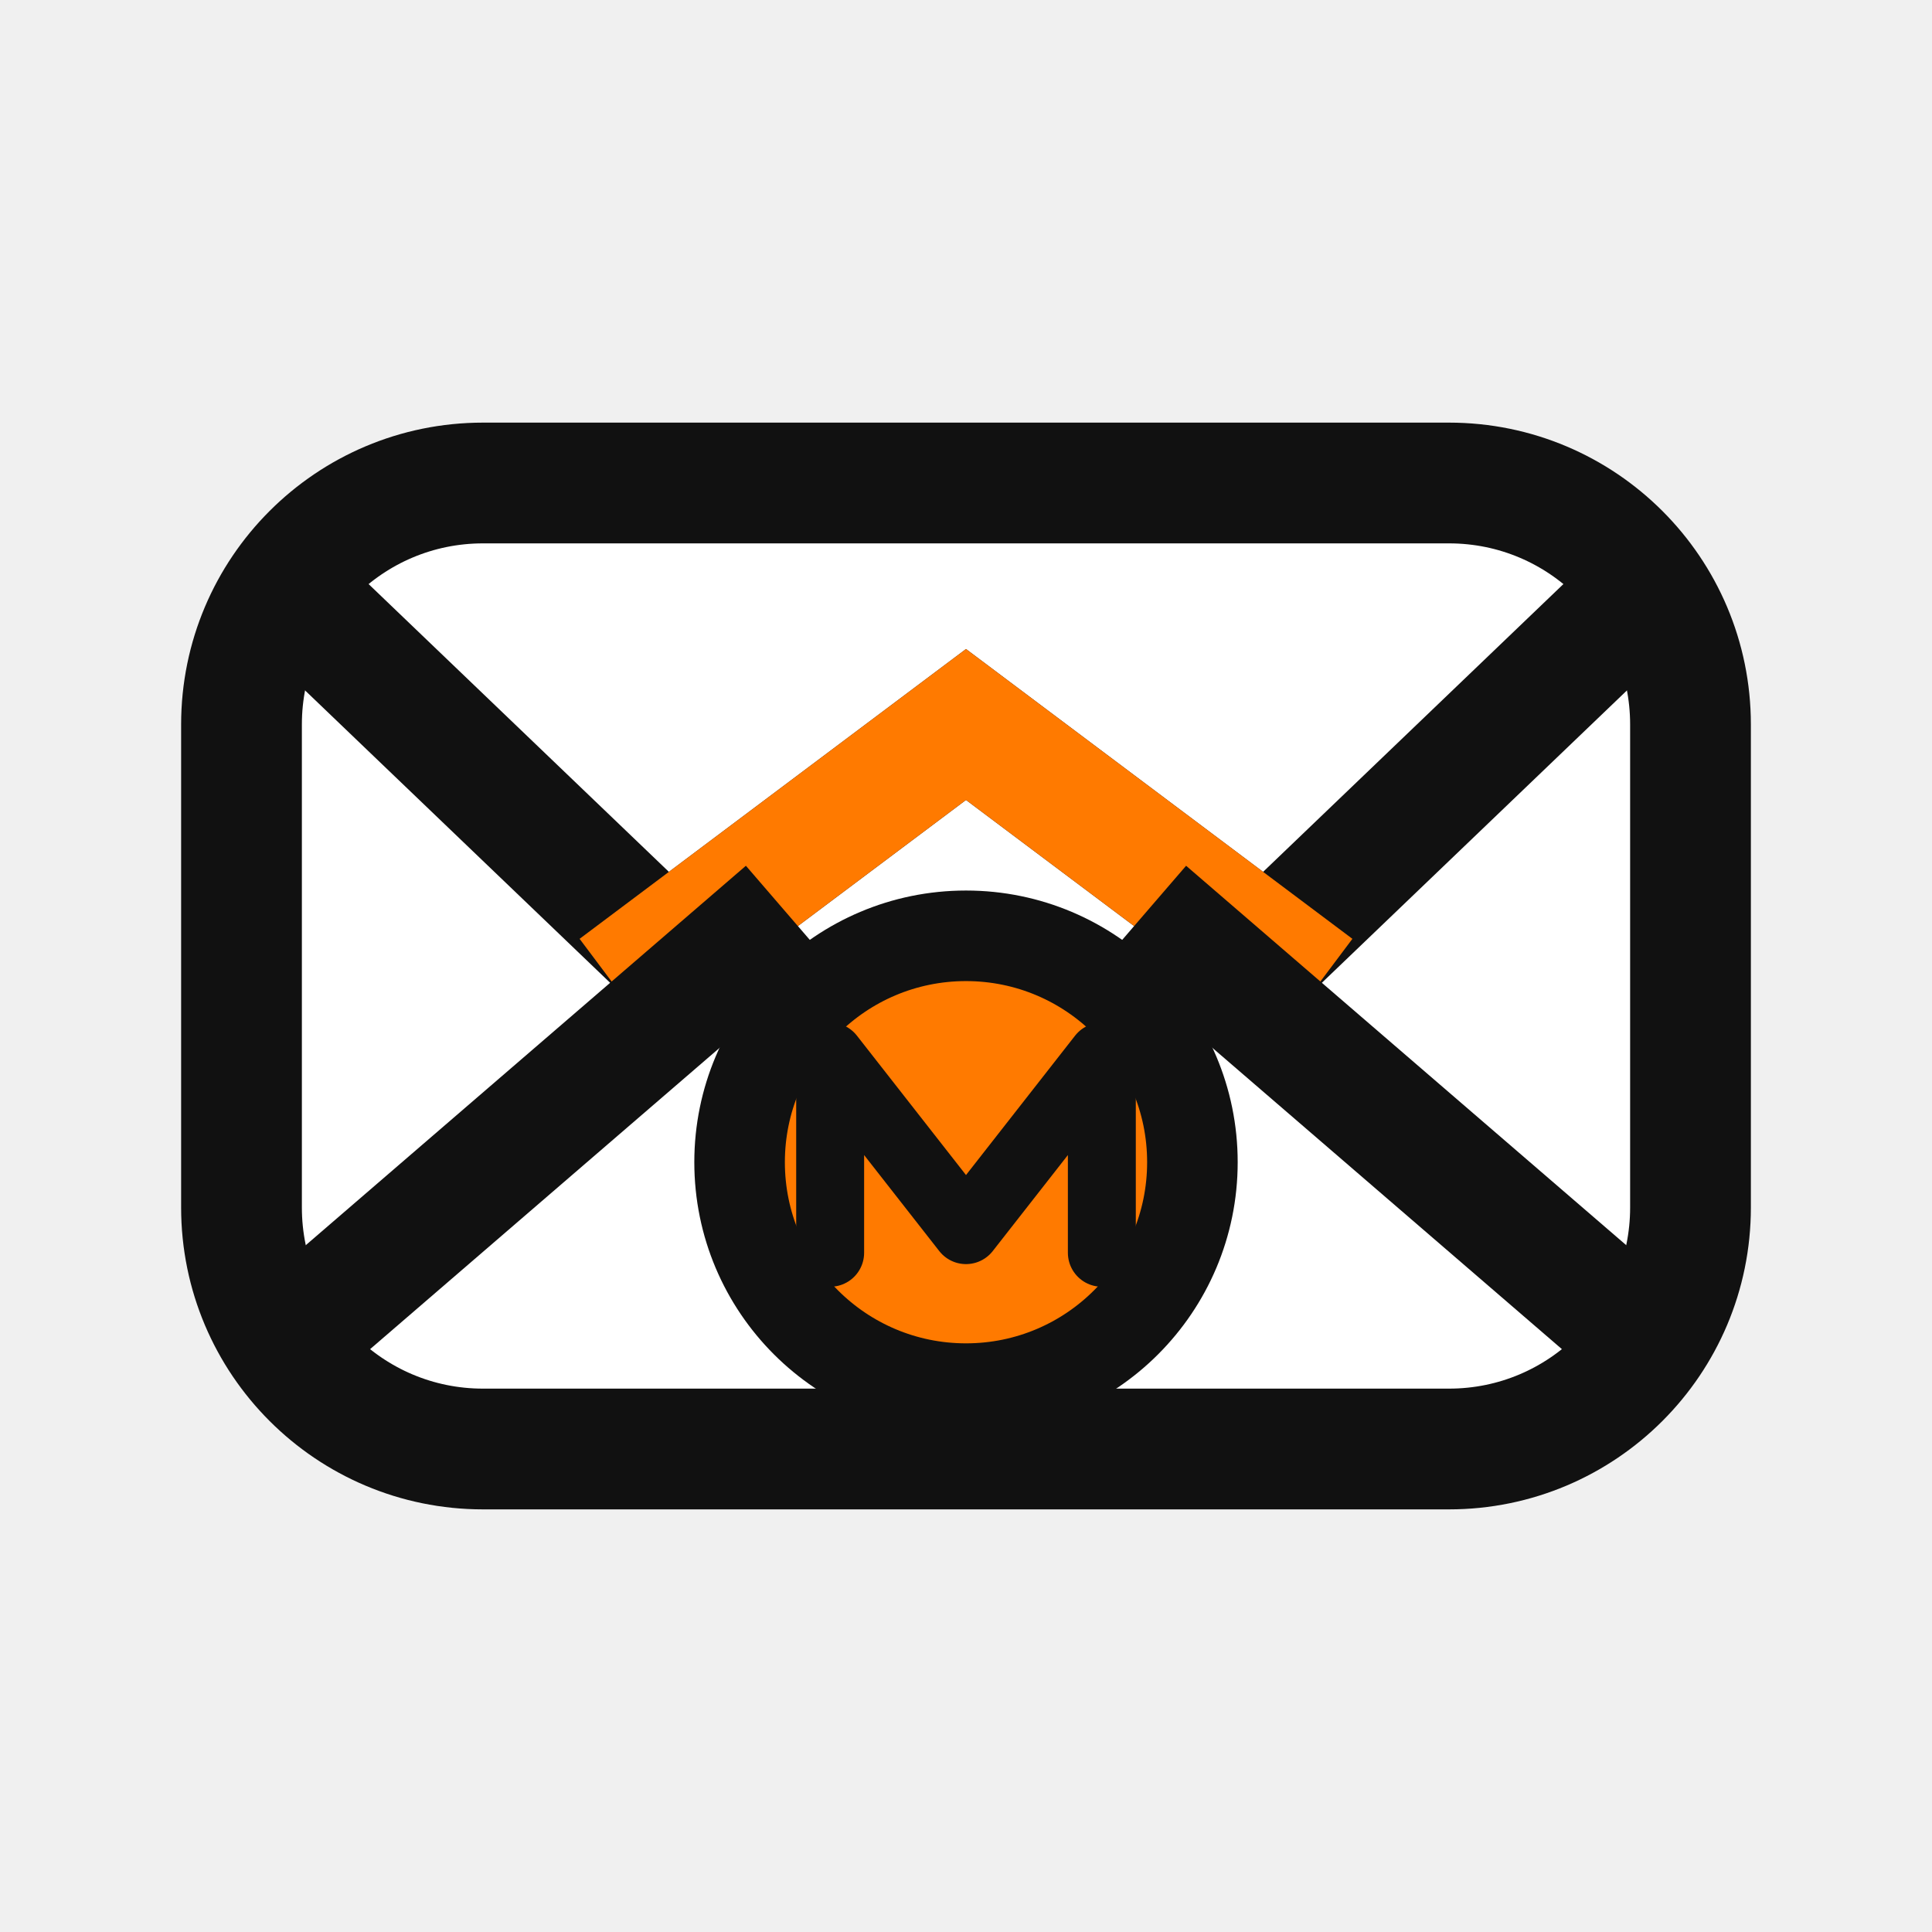
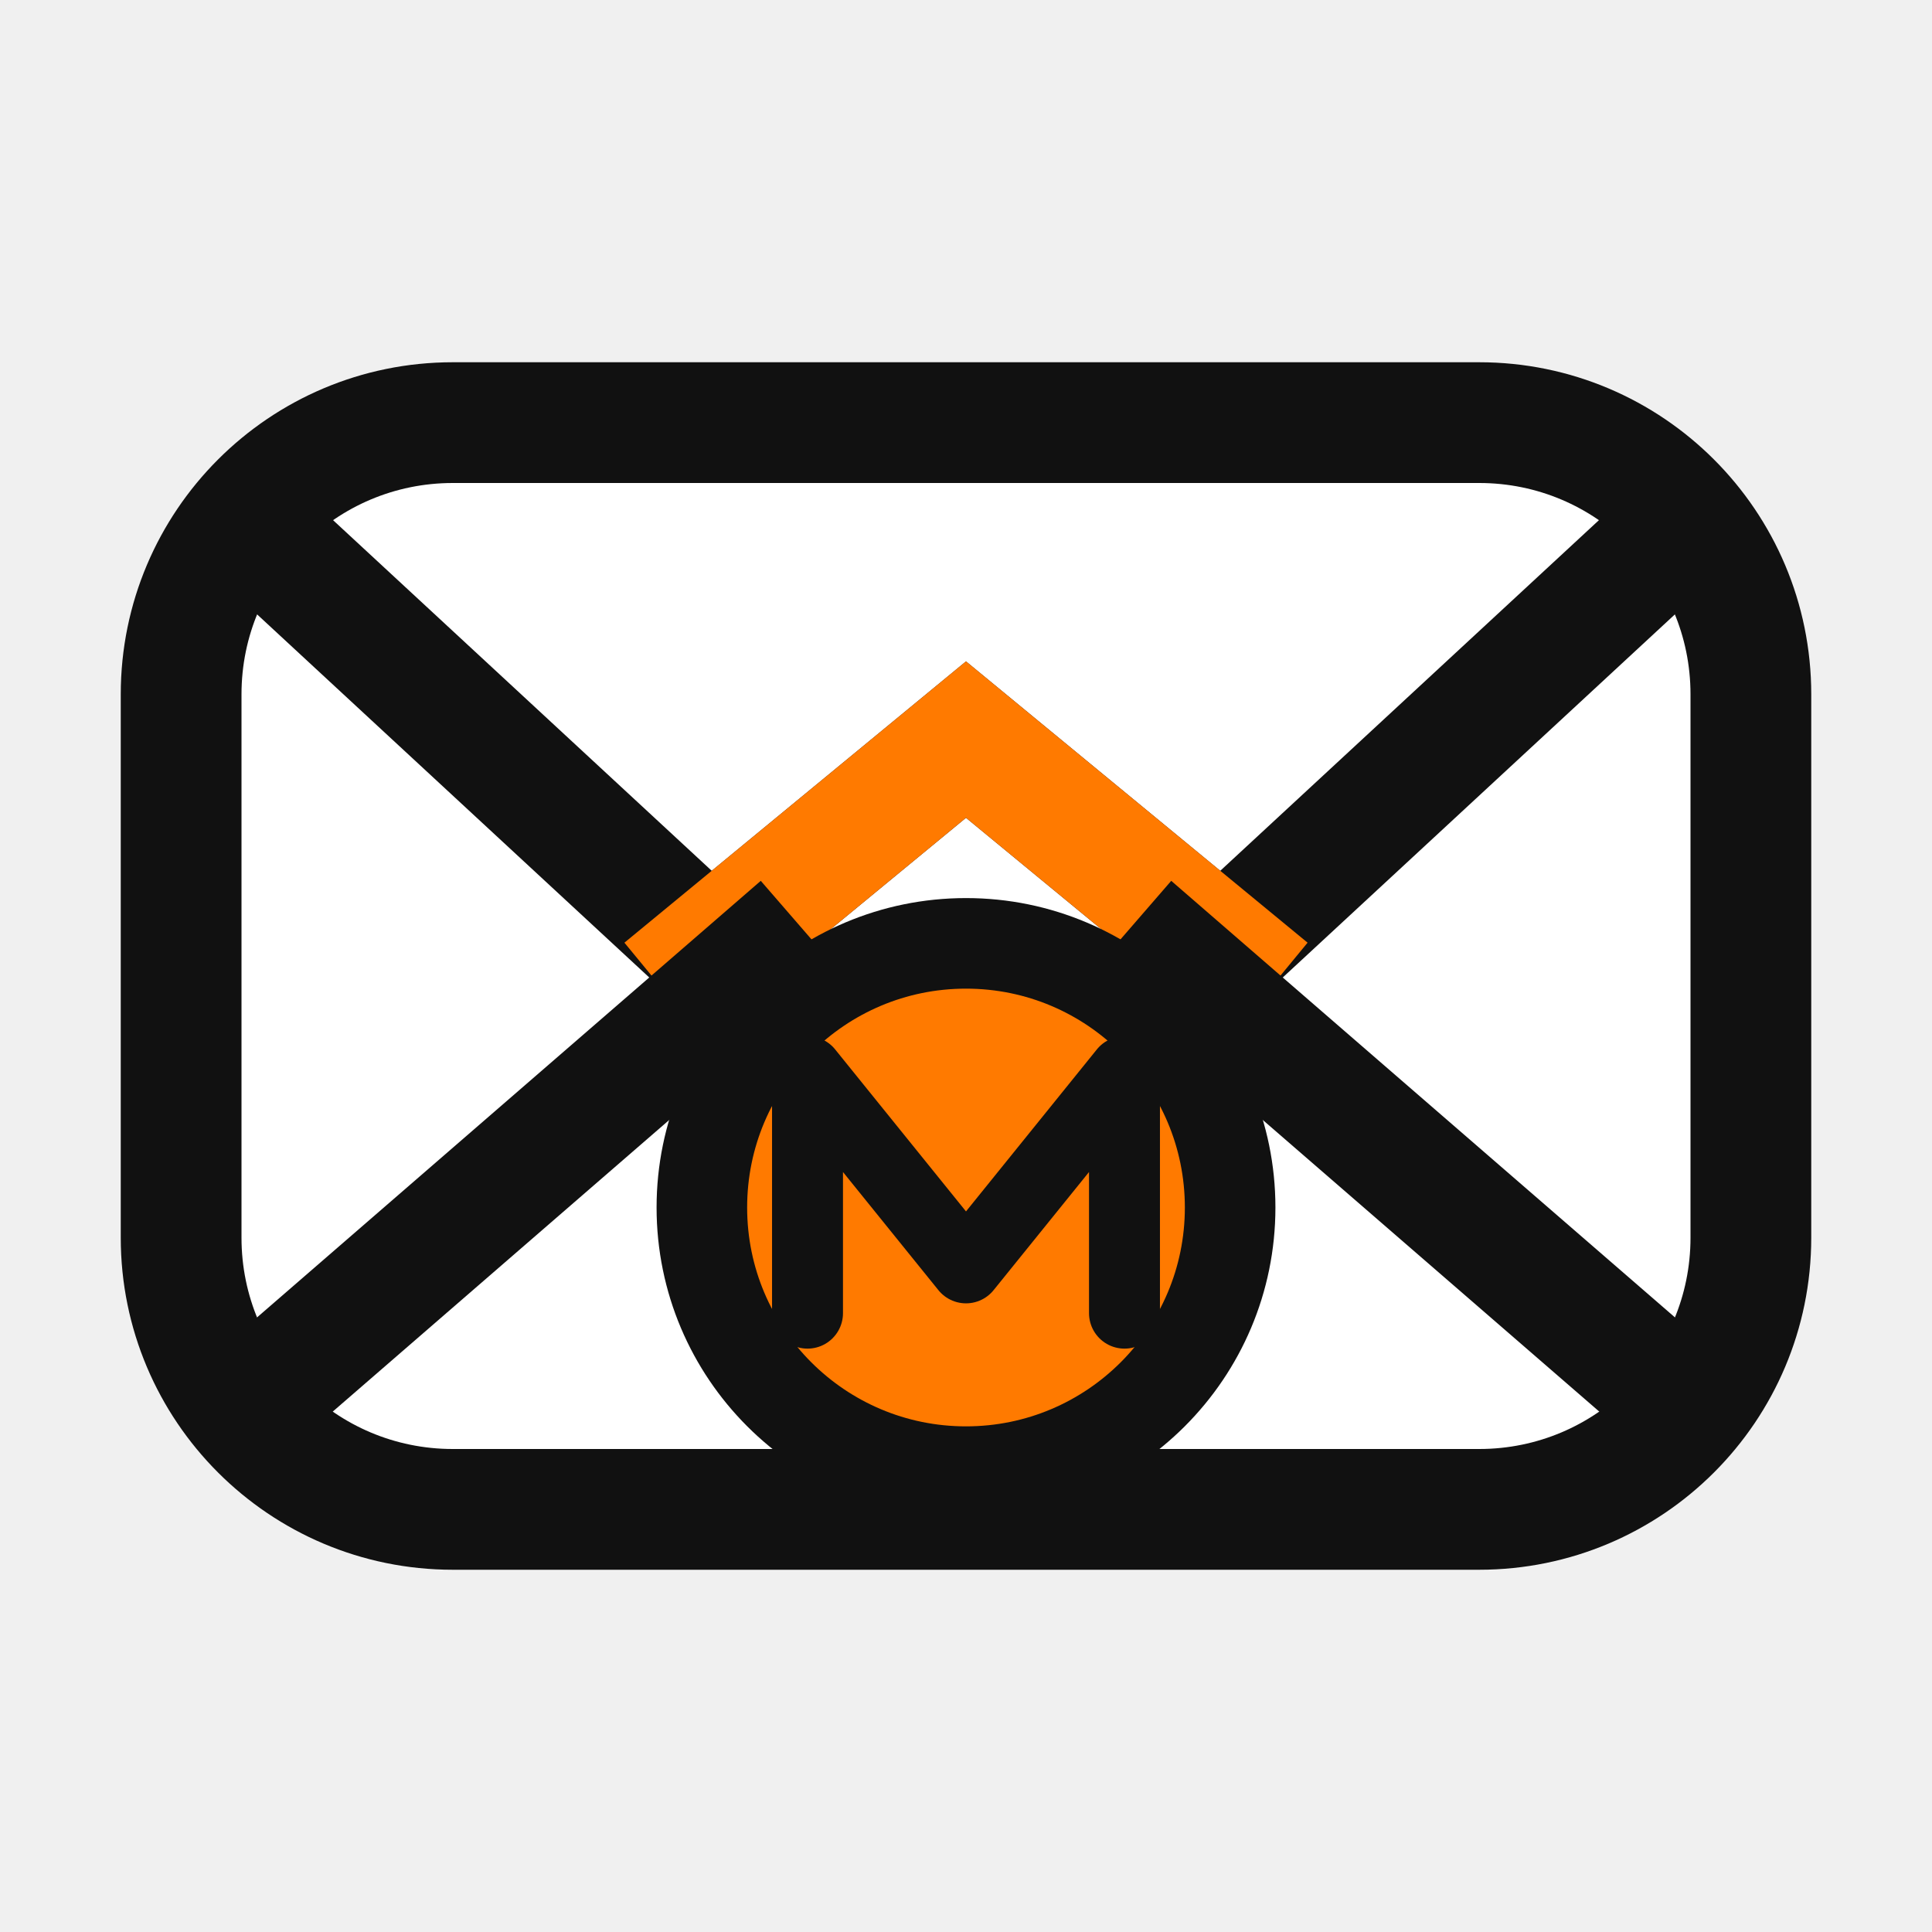
<svg xmlns="http://www.w3.org/2000/svg" viewBox="0 0 64 64" fill="none">
-   <rect x="8" y="16" width="48" height="32" rx="8" fill="#ffffff" stroke="#111111" stroke-width="4" />
-   <path d="M10 20L22 31.5L32 24L42 31.5L54 20" stroke="#111111" stroke-width="4" stroke-linecap="square" stroke-linejoin="miter" />
-   <path d="M22 31.5L32 24L42 31.5" stroke="#ff7a00" stroke-width="4" stroke-linecap="square" stroke-linejoin="miter" />
-   <path d="M10 44L24.5 31.5" stroke="#111111" stroke-width="4" stroke-linecap="square" stroke-linejoin="miter" />
-   <path d="M54 44L39.5 31.5" stroke="#111111" stroke-width="4" stroke-linecap="square" stroke-linejoin="miter" />
-   <circle cx="32" cy="38.5" r="7.5" fill="#ff7a00" stroke="#111111" stroke-width="3" />
-   <path d="M27.5 41.5V35L32 40.75L36.5 35V41.5" stroke="#111111" stroke-width="2.25" stroke-linecap="round" stroke-linejoin="round" />
+   <rect x="6" y="14" width="52" height="36" rx="9" fill="#ffffff" stroke="#111111" stroke-width="4" />
+   <path d="M10 19L23.5 31.5L32 24.5L40.5 31.5L54 19" stroke="#111111" stroke-width="4" stroke-linecap="square" stroke-linejoin="miter" />
+   <path d="M23.5 31.5L32 24.5L40.5 31.5" stroke="#ff7a00" stroke-width="4" stroke-linecap="square" stroke-linejoin="miter" />
+   <path d="M10 45L25 32" stroke="#111111" stroke-width="4" stroke-linecap="square" stroke-linejoin="miter" />
+   <path d="M54 45L39 32" stroke="#111111" stroke-width="4" stroke-linecap="square" stroke-linejoin="miter" />
+   <circle cx="32" cy="40" r="8.75" fill="#ff7a00" stroke="#111111" stroke-width="3" />
+   <path d="M26.75 43.5V35.5L32 42L37.25 35.5V43.5" stroke="#111111" stroke-width="2.35" stroke-linecap="round" stroke-linejoin="round" />
</svg>
